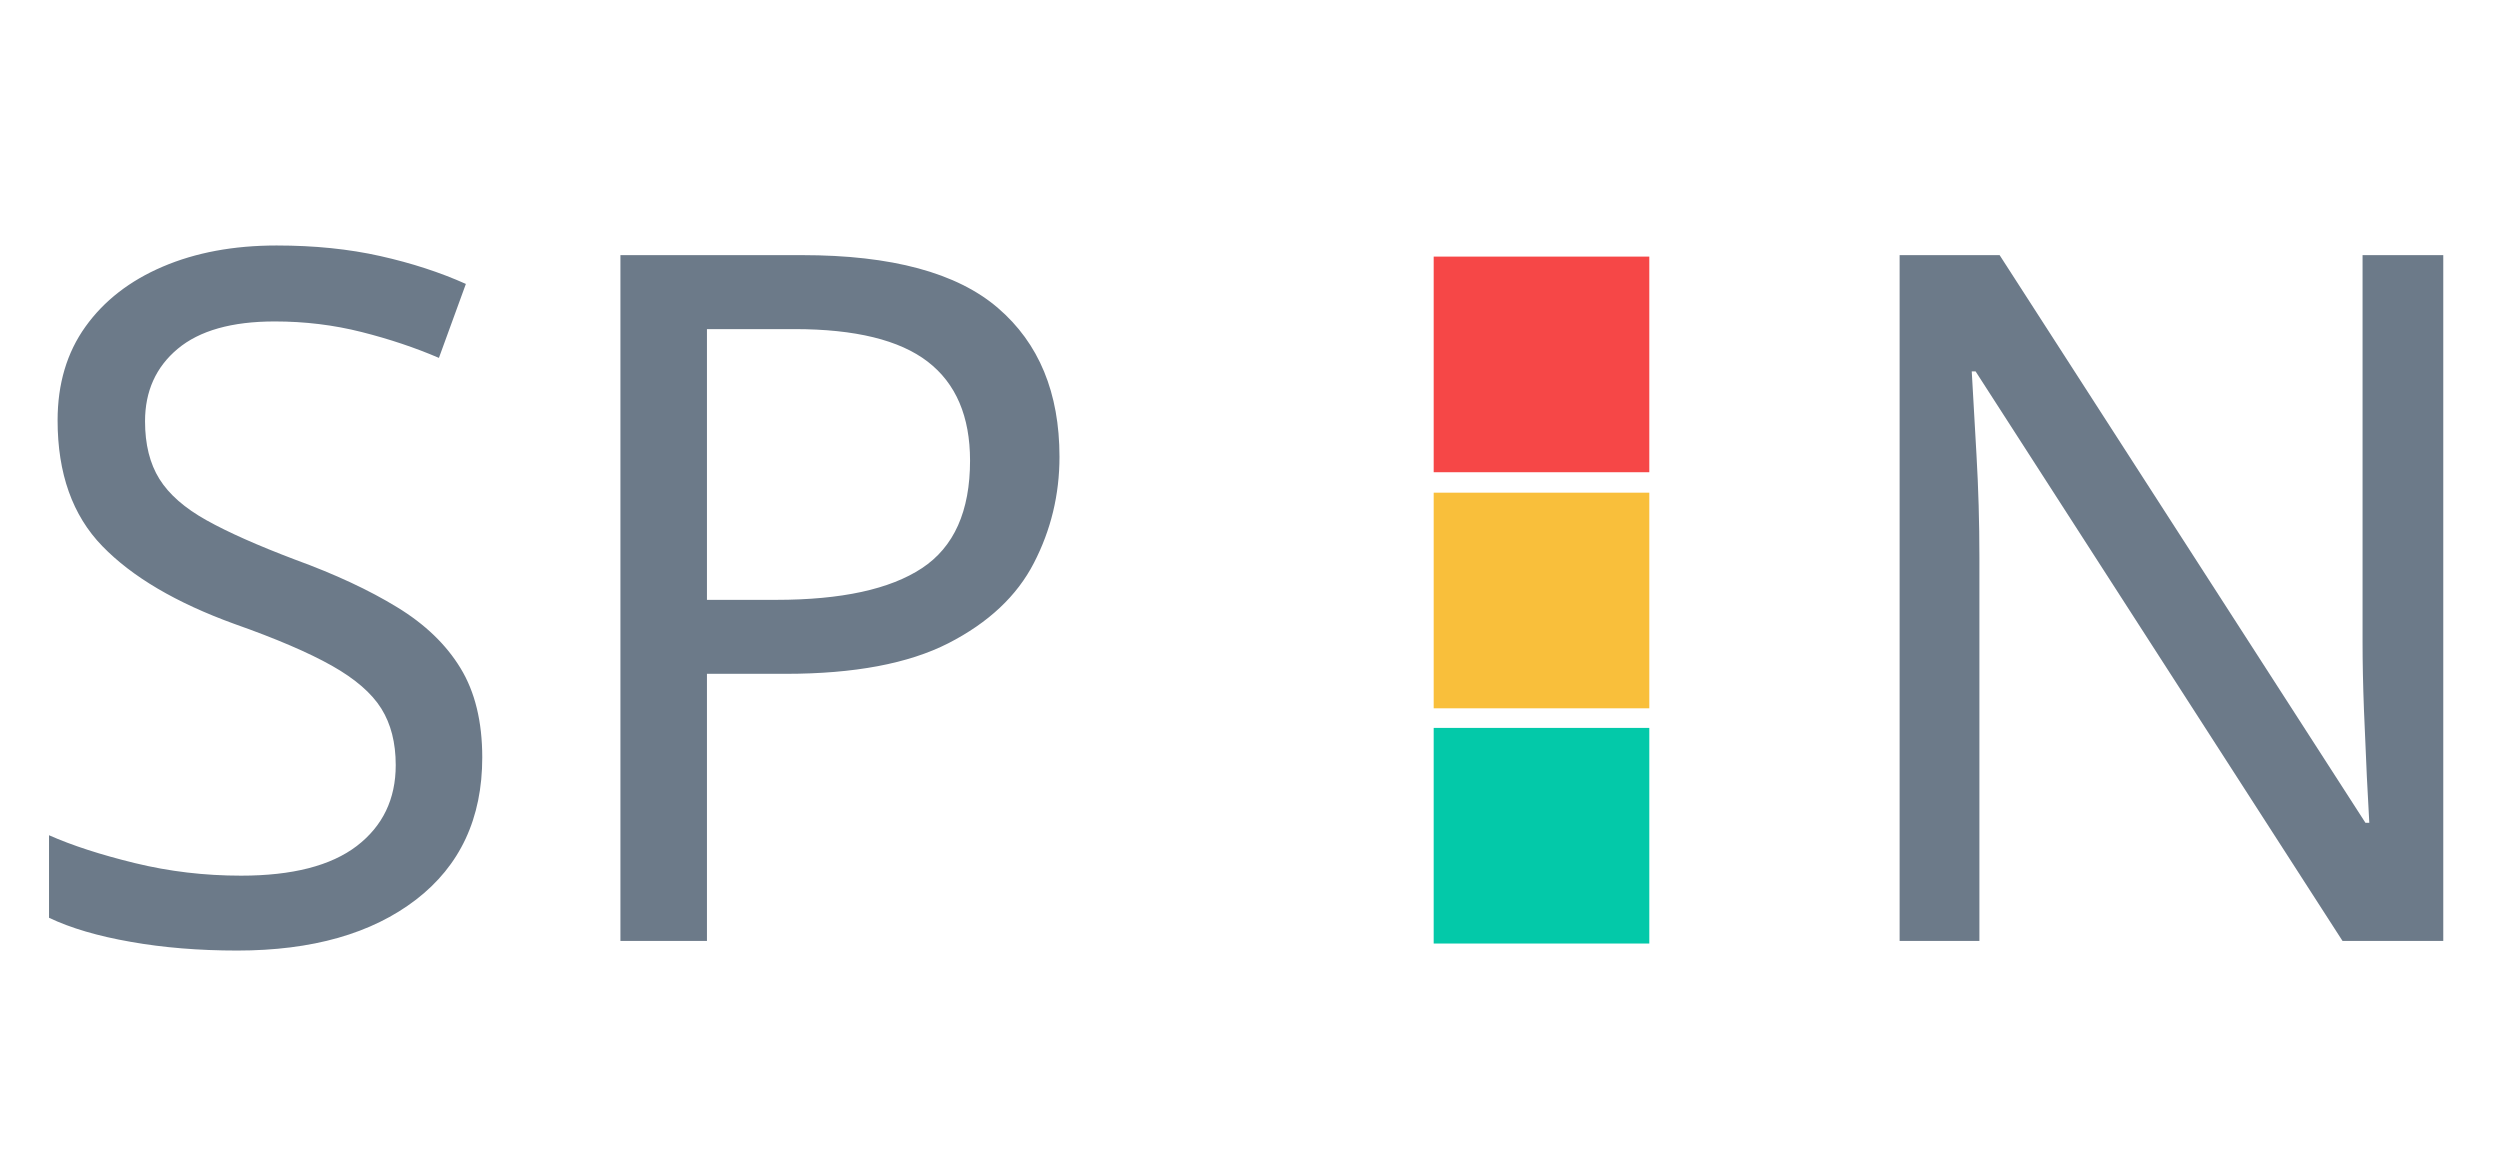
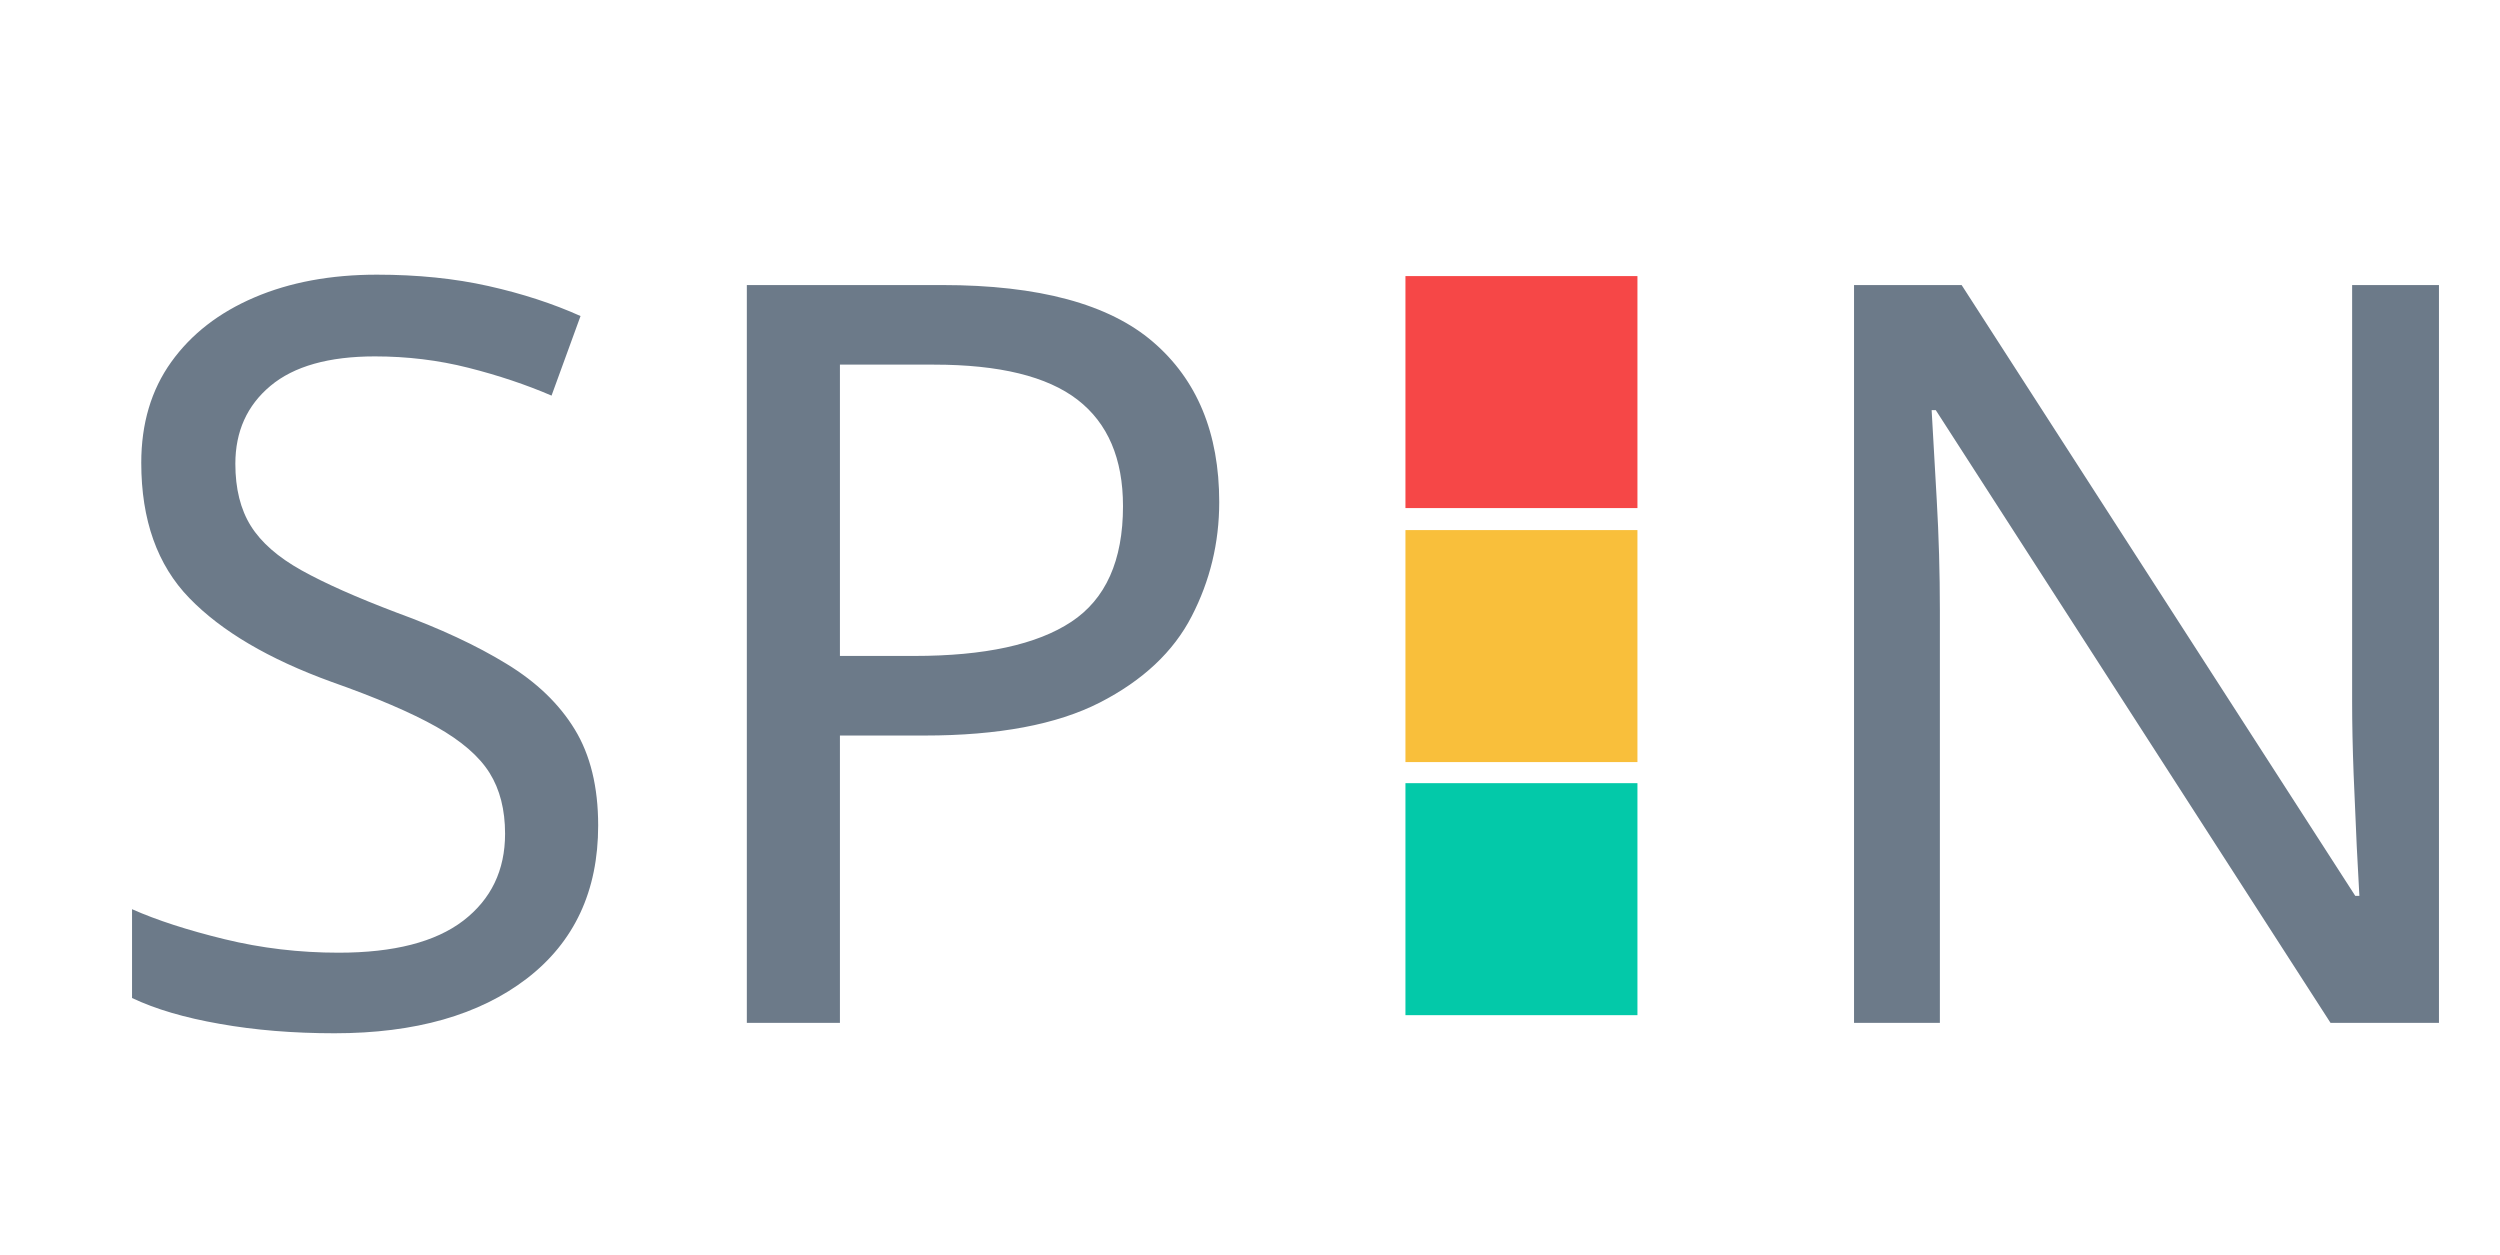
- <svg xmlns="http://www.w3.org/2000/svg" version="1.1" x="0" y="0" width="255.074" height="118" viewBox="0, 0, 255.074, 118">
+ <svg xmlns="http://www.w3.org/2000/svg" version="1.1" x="0" y="0" width="237.074" height="119" viewBox="0, 0, 237.074, 119">
  <g id="Layer_1" transform="translate(0, 0)">
-     <path d="M146.278,26.181 L168.278,26.181 L168.278,48.181 L146.278,48.181 L146.278,26.181 z" fill="#F64747" />
-     <path d="M146.278,50.268 L168.278,50.268 L168.278,72.268 L146.278,72.268 L146.278,50.268 z" fill="#F9BF3B" />
-     <path d="M146.278,74.268 L168.278,74.268 L168.278,96.268 L146.278,96.268 L146.278,74.268 z" fill="#03C9A9" />
-     <text transform="matrix(1, 0, 0, 1, 64.435, 59)">
-       <tspan x="-64.435" y="37" font-family="HelveticaNeue-Medium" font-size="98" fill="#6C7A89">SP</tspan>
+     <path d="M133.278,26.181 L155.278,26.181 L155.278,48.181 L133.278,48.181 L133.278,26.181 z" fill="#F64747" />
+     <path d="M133.278,50.268 L155.278,50.268 L155.278,72.268 L133.278,72.268 L133.278,50.268 z" fill="#F9BF3B" />
+     <path d="M133.278,74.268 L155.278,74.268 L155.278,96.268 L133.278,96.268 L133.278,74.268 z" fill="#03C9A9" />
+     <text transform="matrix(1, 0, 0, 1, 64.435, 59.5)">
+       <tspan x="-56.914" y="37.5" font-family="Lato-Bold" font-size="98" fill="#6C7A89">SP</tspan>
    </text>
-     <text transform="matrix(1, 0, 0, 1, 219.696, 59)">
-       <tspan x="-35.378" y="37" font-family="HelveticaNeue-Medium" font-size="98" fill="#6C7A89">N</tspan>
+     <text transform="matrix(1, 0, 0, 1, 201.696, 59.5)">
+       <tspan x="-35.378" y="37.5" font-family="Lato-Bold" font-size="98" fill="#6C7A89">N</tspan>
    </text>
  </g>
</svg>
